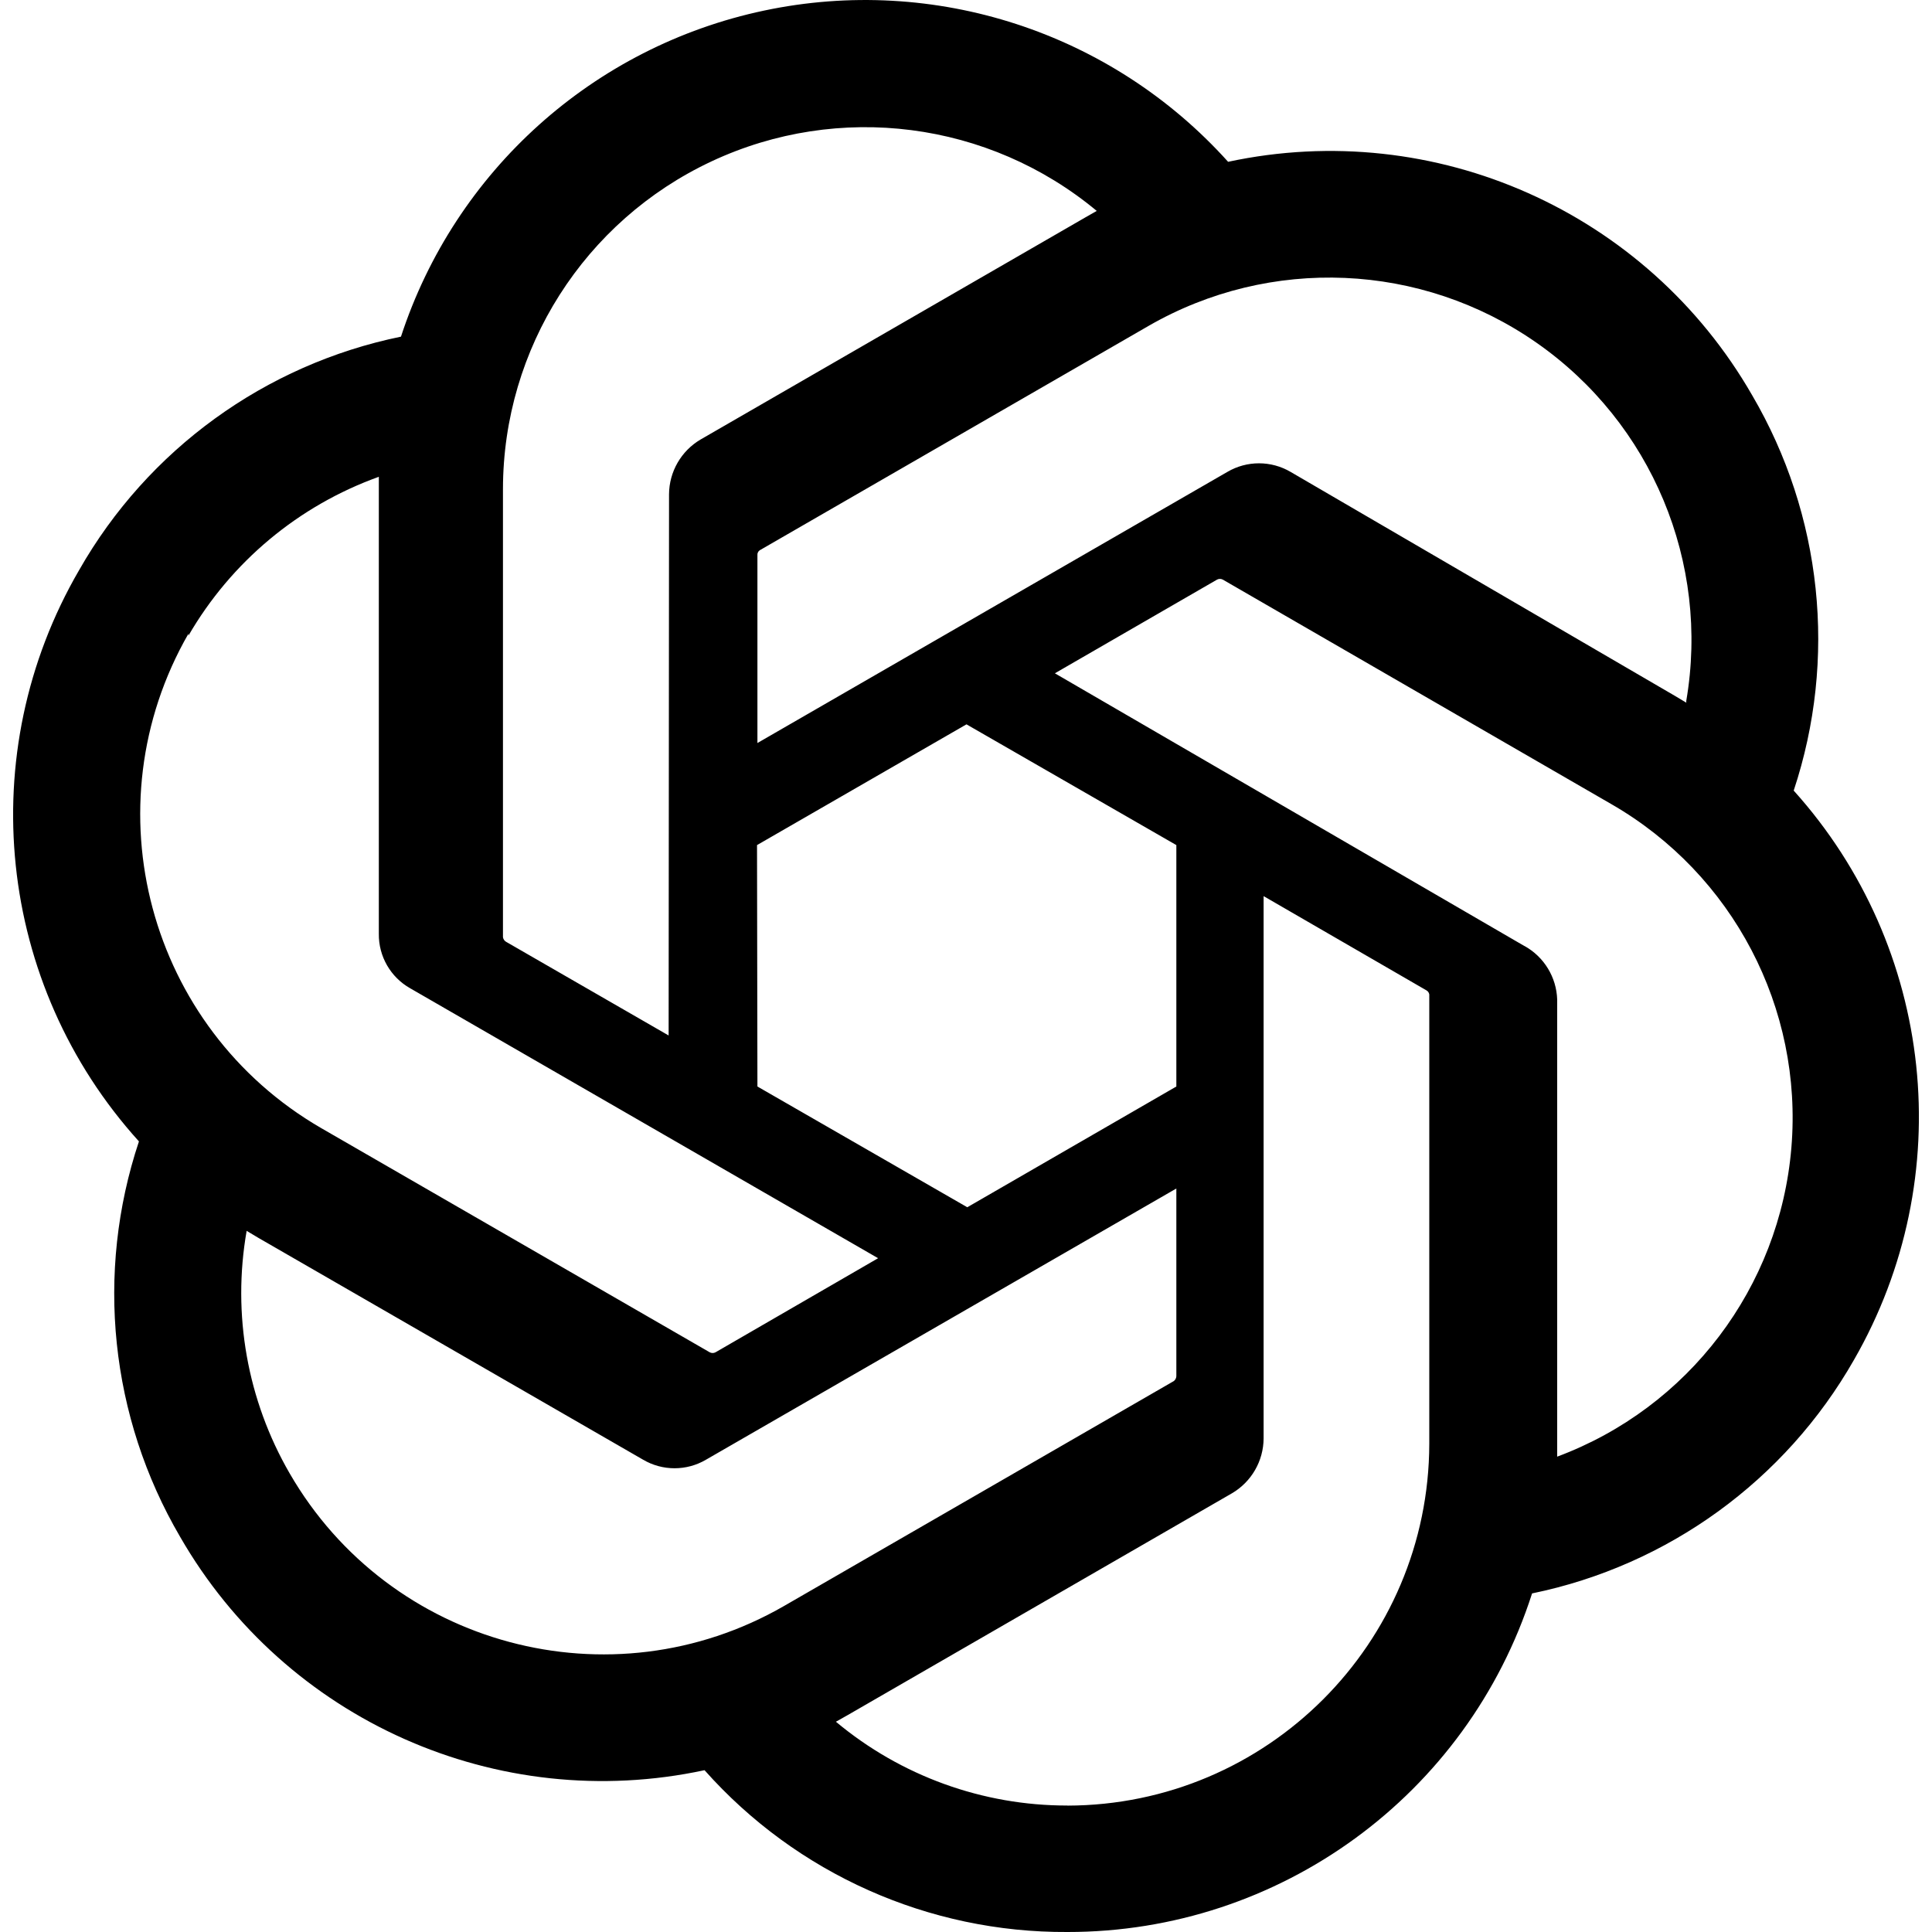
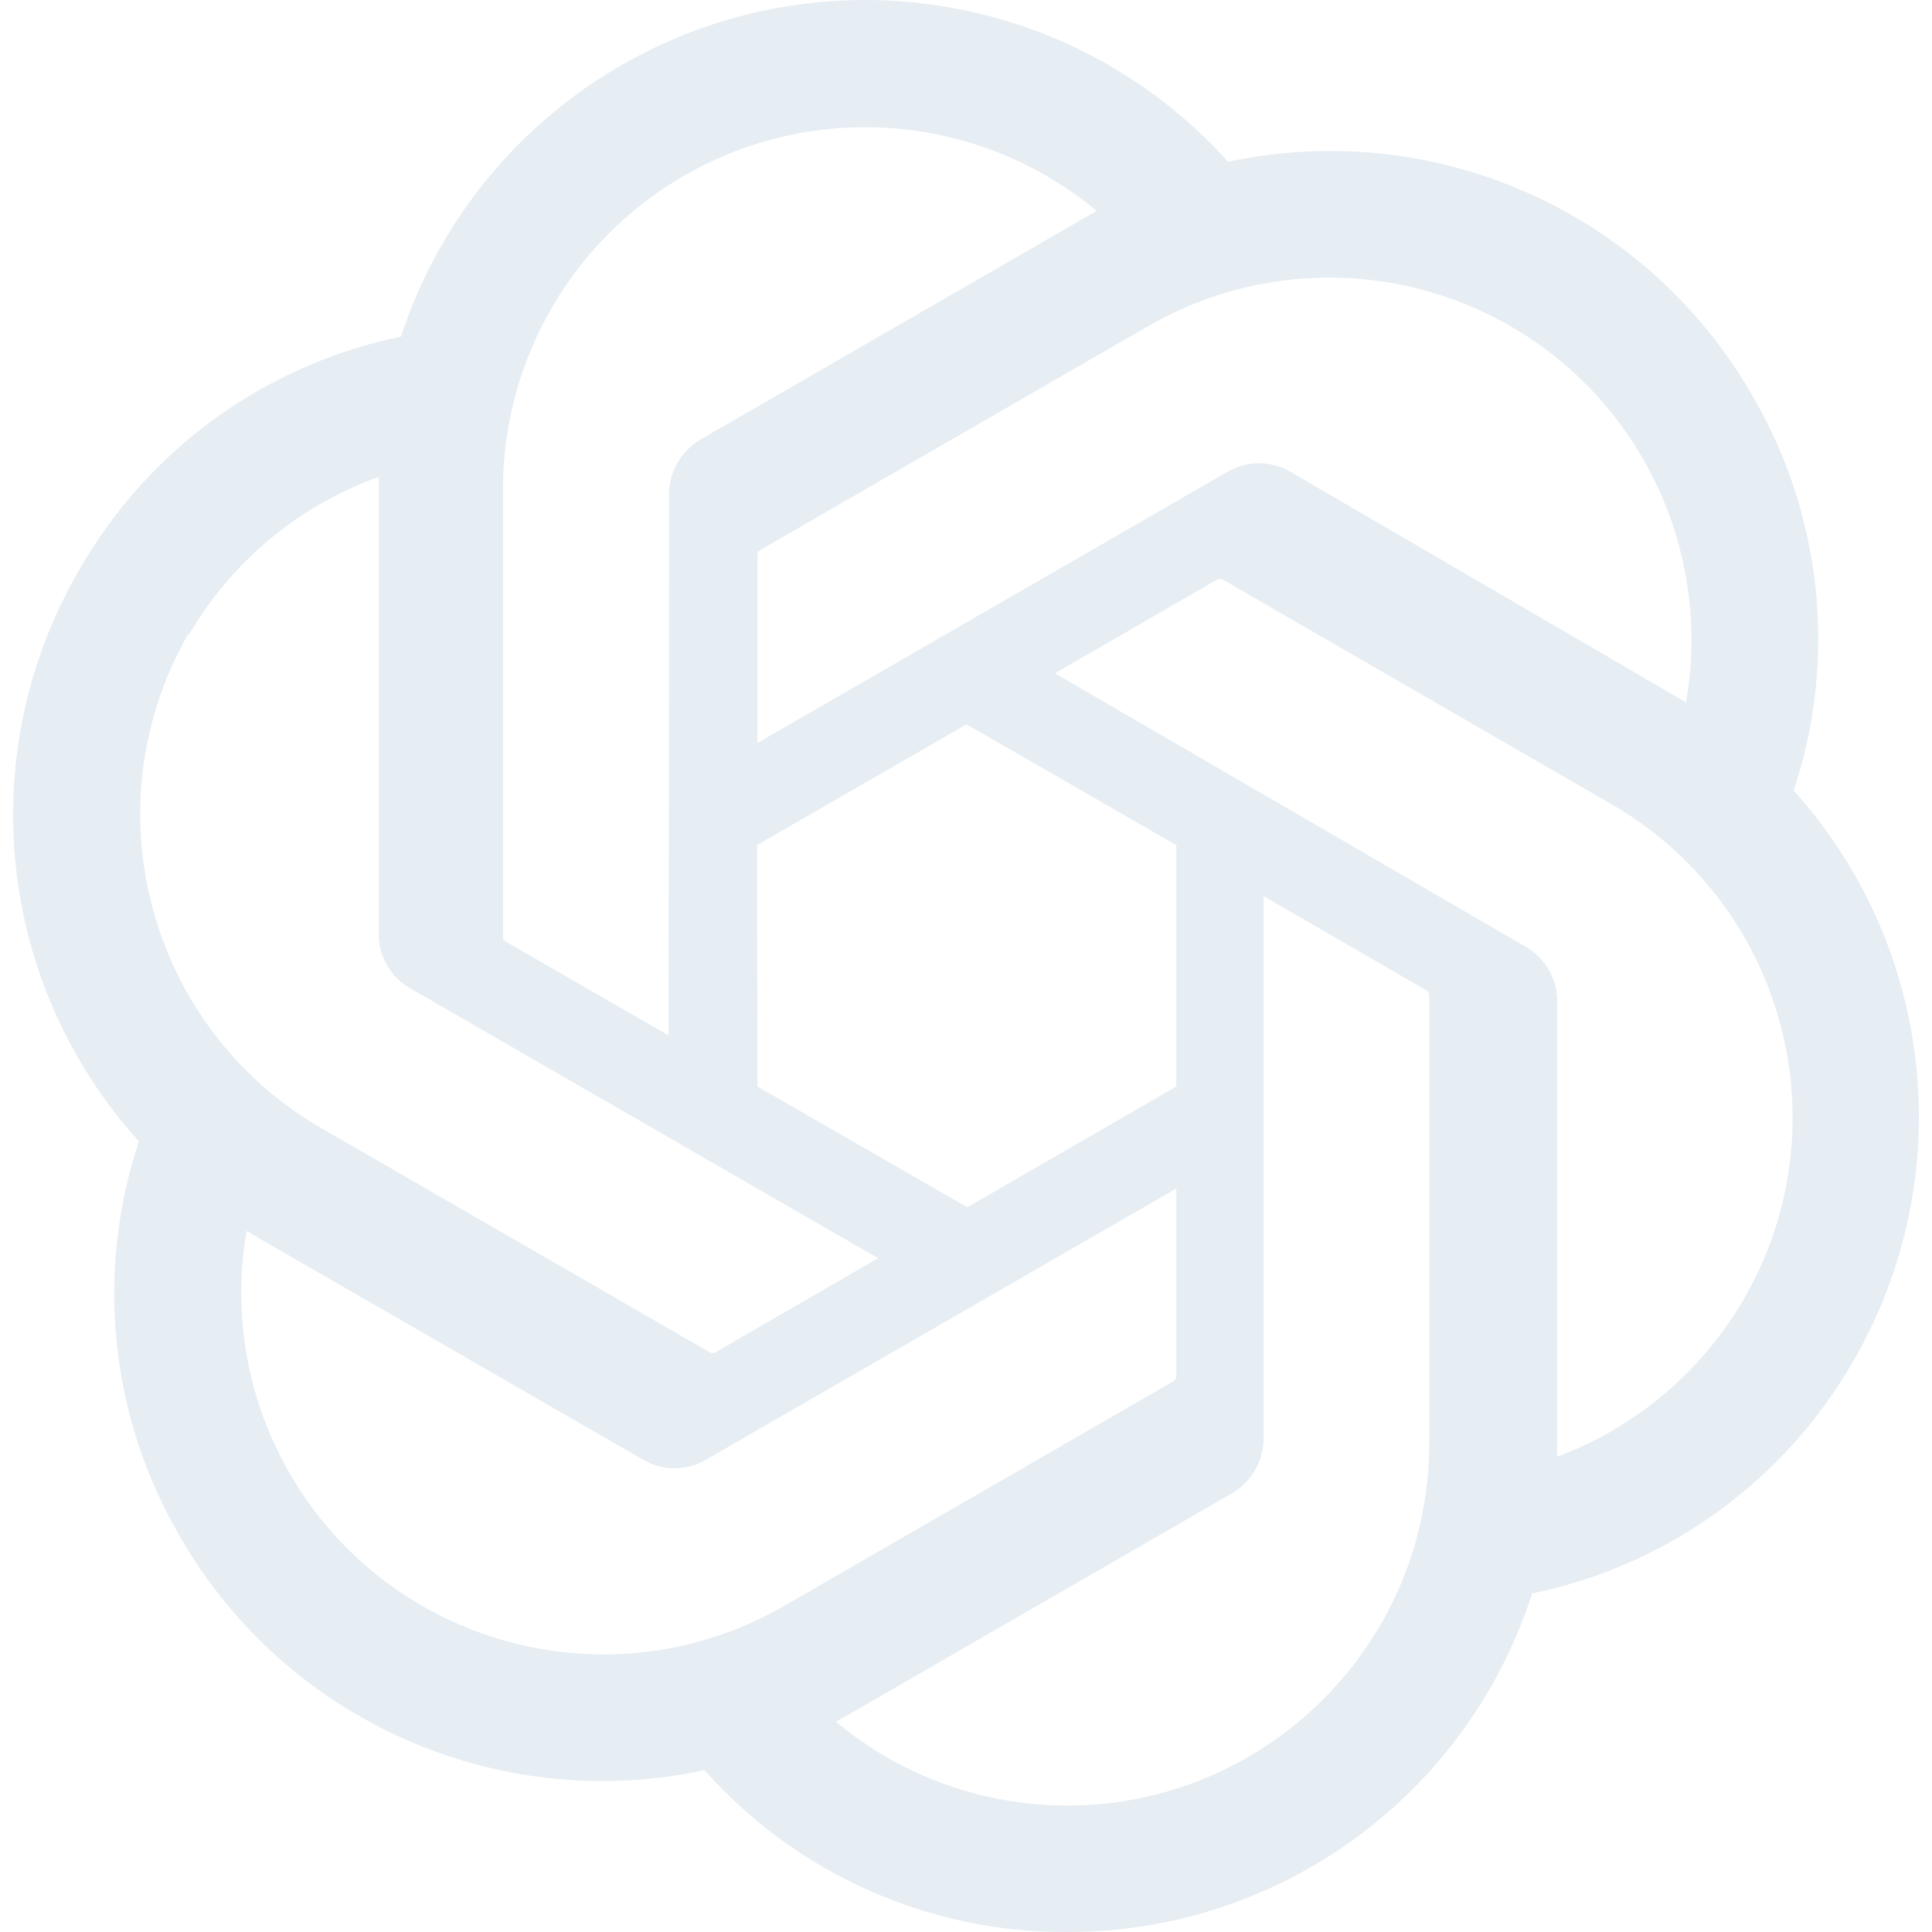
<svg xmlns="http://www.w3.org/2000/svg" role="img" viewBox="0 0 24 24">
-   <path d="M22.282 9.821a5.985 5.985 0 0 0-.516-4.911 6.046 6.046 0 0 0-6.51-2.9A6.065 6.065 0 0 0 4.981 4.182a5.985 5.985 0 0 0-3.998 2.9 6.046 6.046 0 0 0 .743 7.097 5.98 5.98 0 0 0 .511 4.911 6.051 6.051 0 0 0 6.515 2.9A5.985 5.985 0 0 0 13.26 24a6.056 6.056 0 0 0 5.772-4.206 5.989 5.989 0 0 0 3.998-2.9 6.056 6.056 0 0 0-.748-7.073zm-9.022 12.608a4.476 4.476 0 0 1-2.876-1.041l.142-.08 4.778-2.758a.795.795 0 0 0 .393-.681v-6.737l2.02 1.169a.071.071 0 0 1 .038.052v5.583a4.504 4.504 0 0 1-4.495 4.494zm-9.661-4.125a4.471 4.471 0 0 1-.535-3.014l.142.085 4.783 2.758a.771.771 0 0 0 .781 0l5.843-3.369v2.332a.08.08 0 0 1-.033.061L9.74 19.95a4.499 4.499 0 0 1-6.141-1.646zM2.341 7.896a4.485 4.485 0 0 1 2.365-1.973V11.6a.766.766 0 0 0 .388.676l5.814 3.354-2.02 1.169a.076.076 0 0 1-.071 0l-4.83-2.787A4.504 4.504 0 0 1 2.341 7.872zm16.596 3.856L13.104 8.364 15.119 7.2a.076.076 0 0 1 .071 0l4.83 2.791a4.494 4.494 0 0 1-.676 8.104v-5.677a.79.79 0 0 0-.407-.667zm2.011-3.023l-.142-.085-4.774-2.782a.776.776 0 0 0-.785 0L9.409 9.23V6.897a.066.066 0 0 1 .028-.061l4.83-2.787a4.499 4.499 0 0 1 6.68 4.66zM8.306 12.863l-2.02-1.164a.08.08 0 0 1-.038-.057V6.074a4.499 4.499 0 0 1 7.376-3.454l-.142.081L8.704 5.459a.795.795 0 0 0-.393.681zm1.098-2.365l2.602-1.5 2.607 1.5v2.999l-2.597 1.5-2.607-1.5Z" />
+   <path fill="#E6EDF3" d="M22.282 9.821a5.985 5.985 0 0 0-.516-4.911 6.046 6.046 0 0 0-6.51-2.9A6.065 6.065 0 0 0 4.981 4.182a5.985 5.985 0 0 0-3.998 2.9 6.046 6.046 0 0 0 .743 7.097 5.98 5.98 0 0 0 .511 4.911 6.051 6.051 0 0 0 6.515 2.9A5.985 5.985 0 0 0 13.26 24a6.056 6.056 0 0 0 5.772-4.206 5.989 5.989 0 0 0 3.998-2.9 6.056 6.056 0 0 0-.748-7.073zm-9.022 12.608a4.476 4.476 0 0 1-2.876-1.041l.142-.08 4.778-2.758a.795.795 0 0 0 .393-.681v-6.737l2.02 1.169a.071.071 0 0 1 .038.052v5.583a4.504 4.504 0 0 1-4.495 4.494zm-9.661-4.125a4.471 4.471 0 0 1-.535-3.014l.142.085 4.783 2.758a.771.771 0 0 0 .781 0l5.843-3.369v2.332a.08.08 0 0 1-.033.061L9.74 19.95a4.499 4.499 0 0 1-6.141-1.646zM2.341 7.896a4.485 4.485 0 0 1 2.365-1.973V11.6a.766.766 0 0 0 .388.676l5.814 3.354-2.02 1.169a.076.076 0 0 1-.071 0l-4.83-2.787A4.504 4.504 0 0 1 2.341 7.872zm16.596 3.856L13.104 8.364 15.119 7.2a.076.076 0 0 1 .071 0l4.83 2.791a4.494 4.494 0 0 1-.676 8.104v-5.677a.79.79 0 0 0-.407-.667zm2.011-3.023l-.142-.085-4.774-2.782a.776.776 0 0 0-.785 0L9.409 9.23V6.897a.066.066 0 0 1 .028-.061l4.83-2.787a4.499 4.499 0 0 1 6.68 4.66zM8.306 12.863l-2.02-1.164a.08.08 0 0 1-.038-.057V6.074a4.499 4.499 0 0 1 7.376-3.454l-.142.081L8.704 5.459a.795.795 0 0 0-.393.681zm1.098-2.365l2.602-1.5 2.607 1.5v2.999l-2.597 1.5-2.607-1.5Z" />
</svg>
